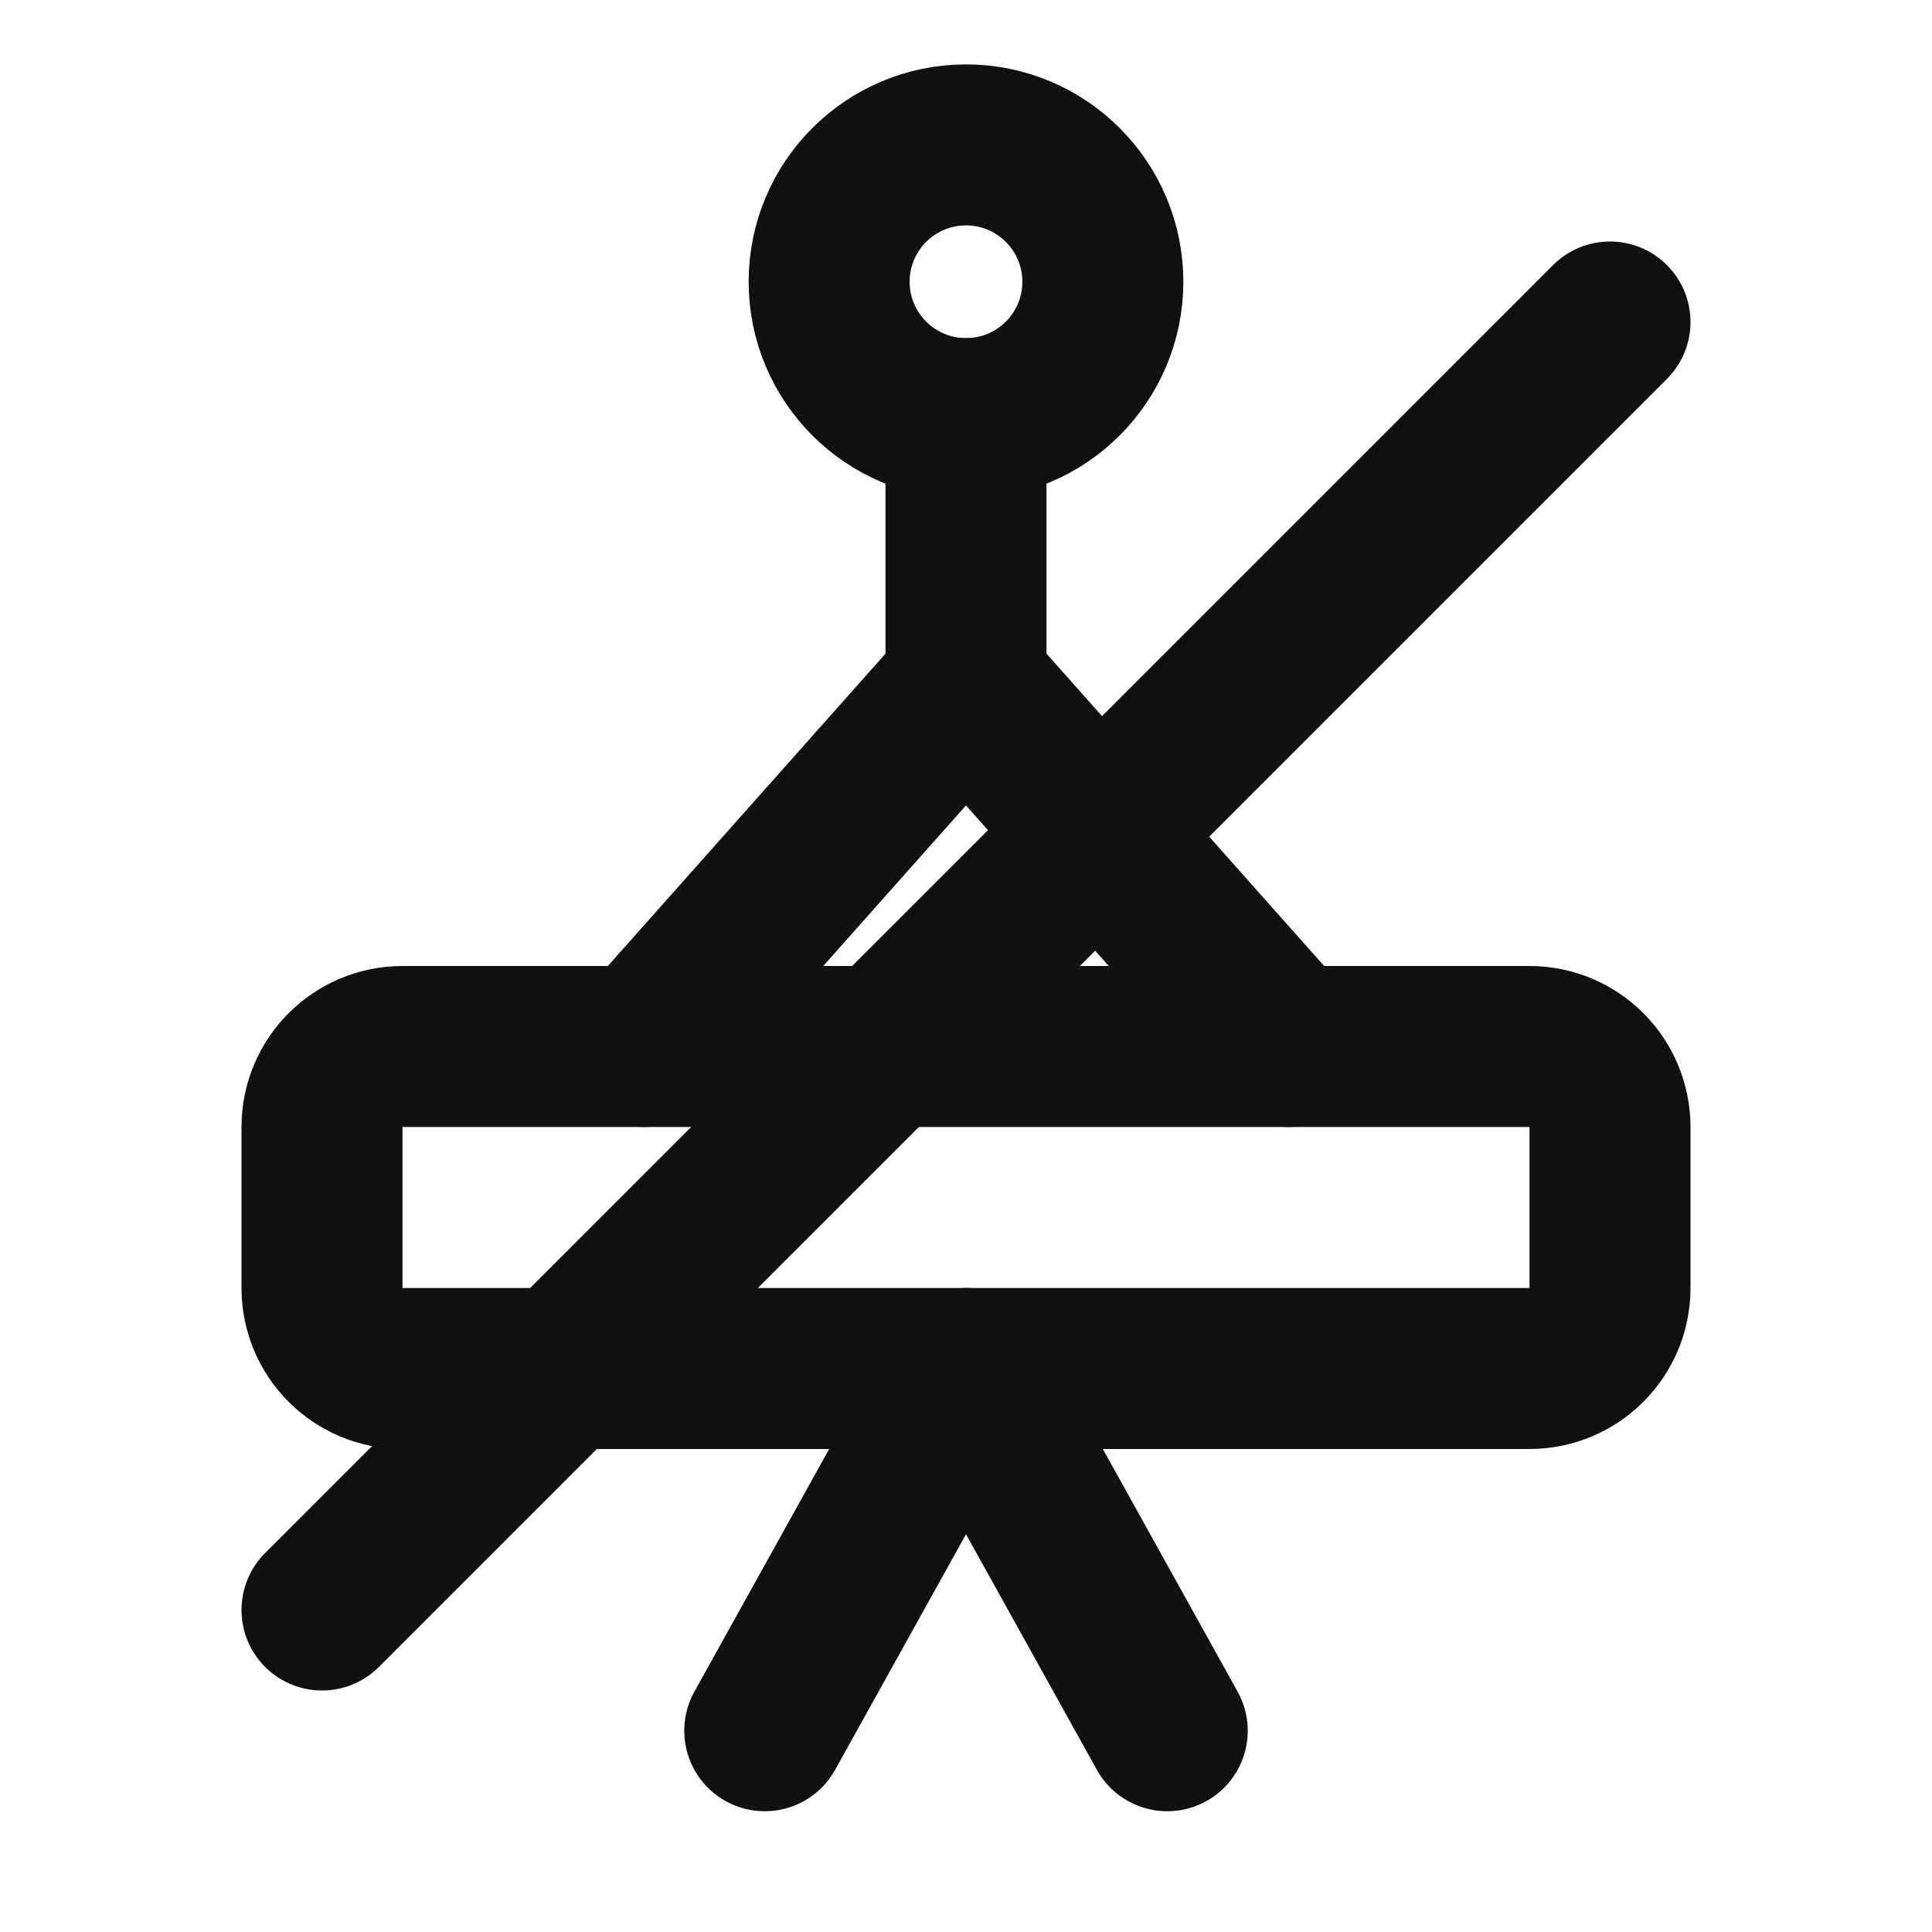
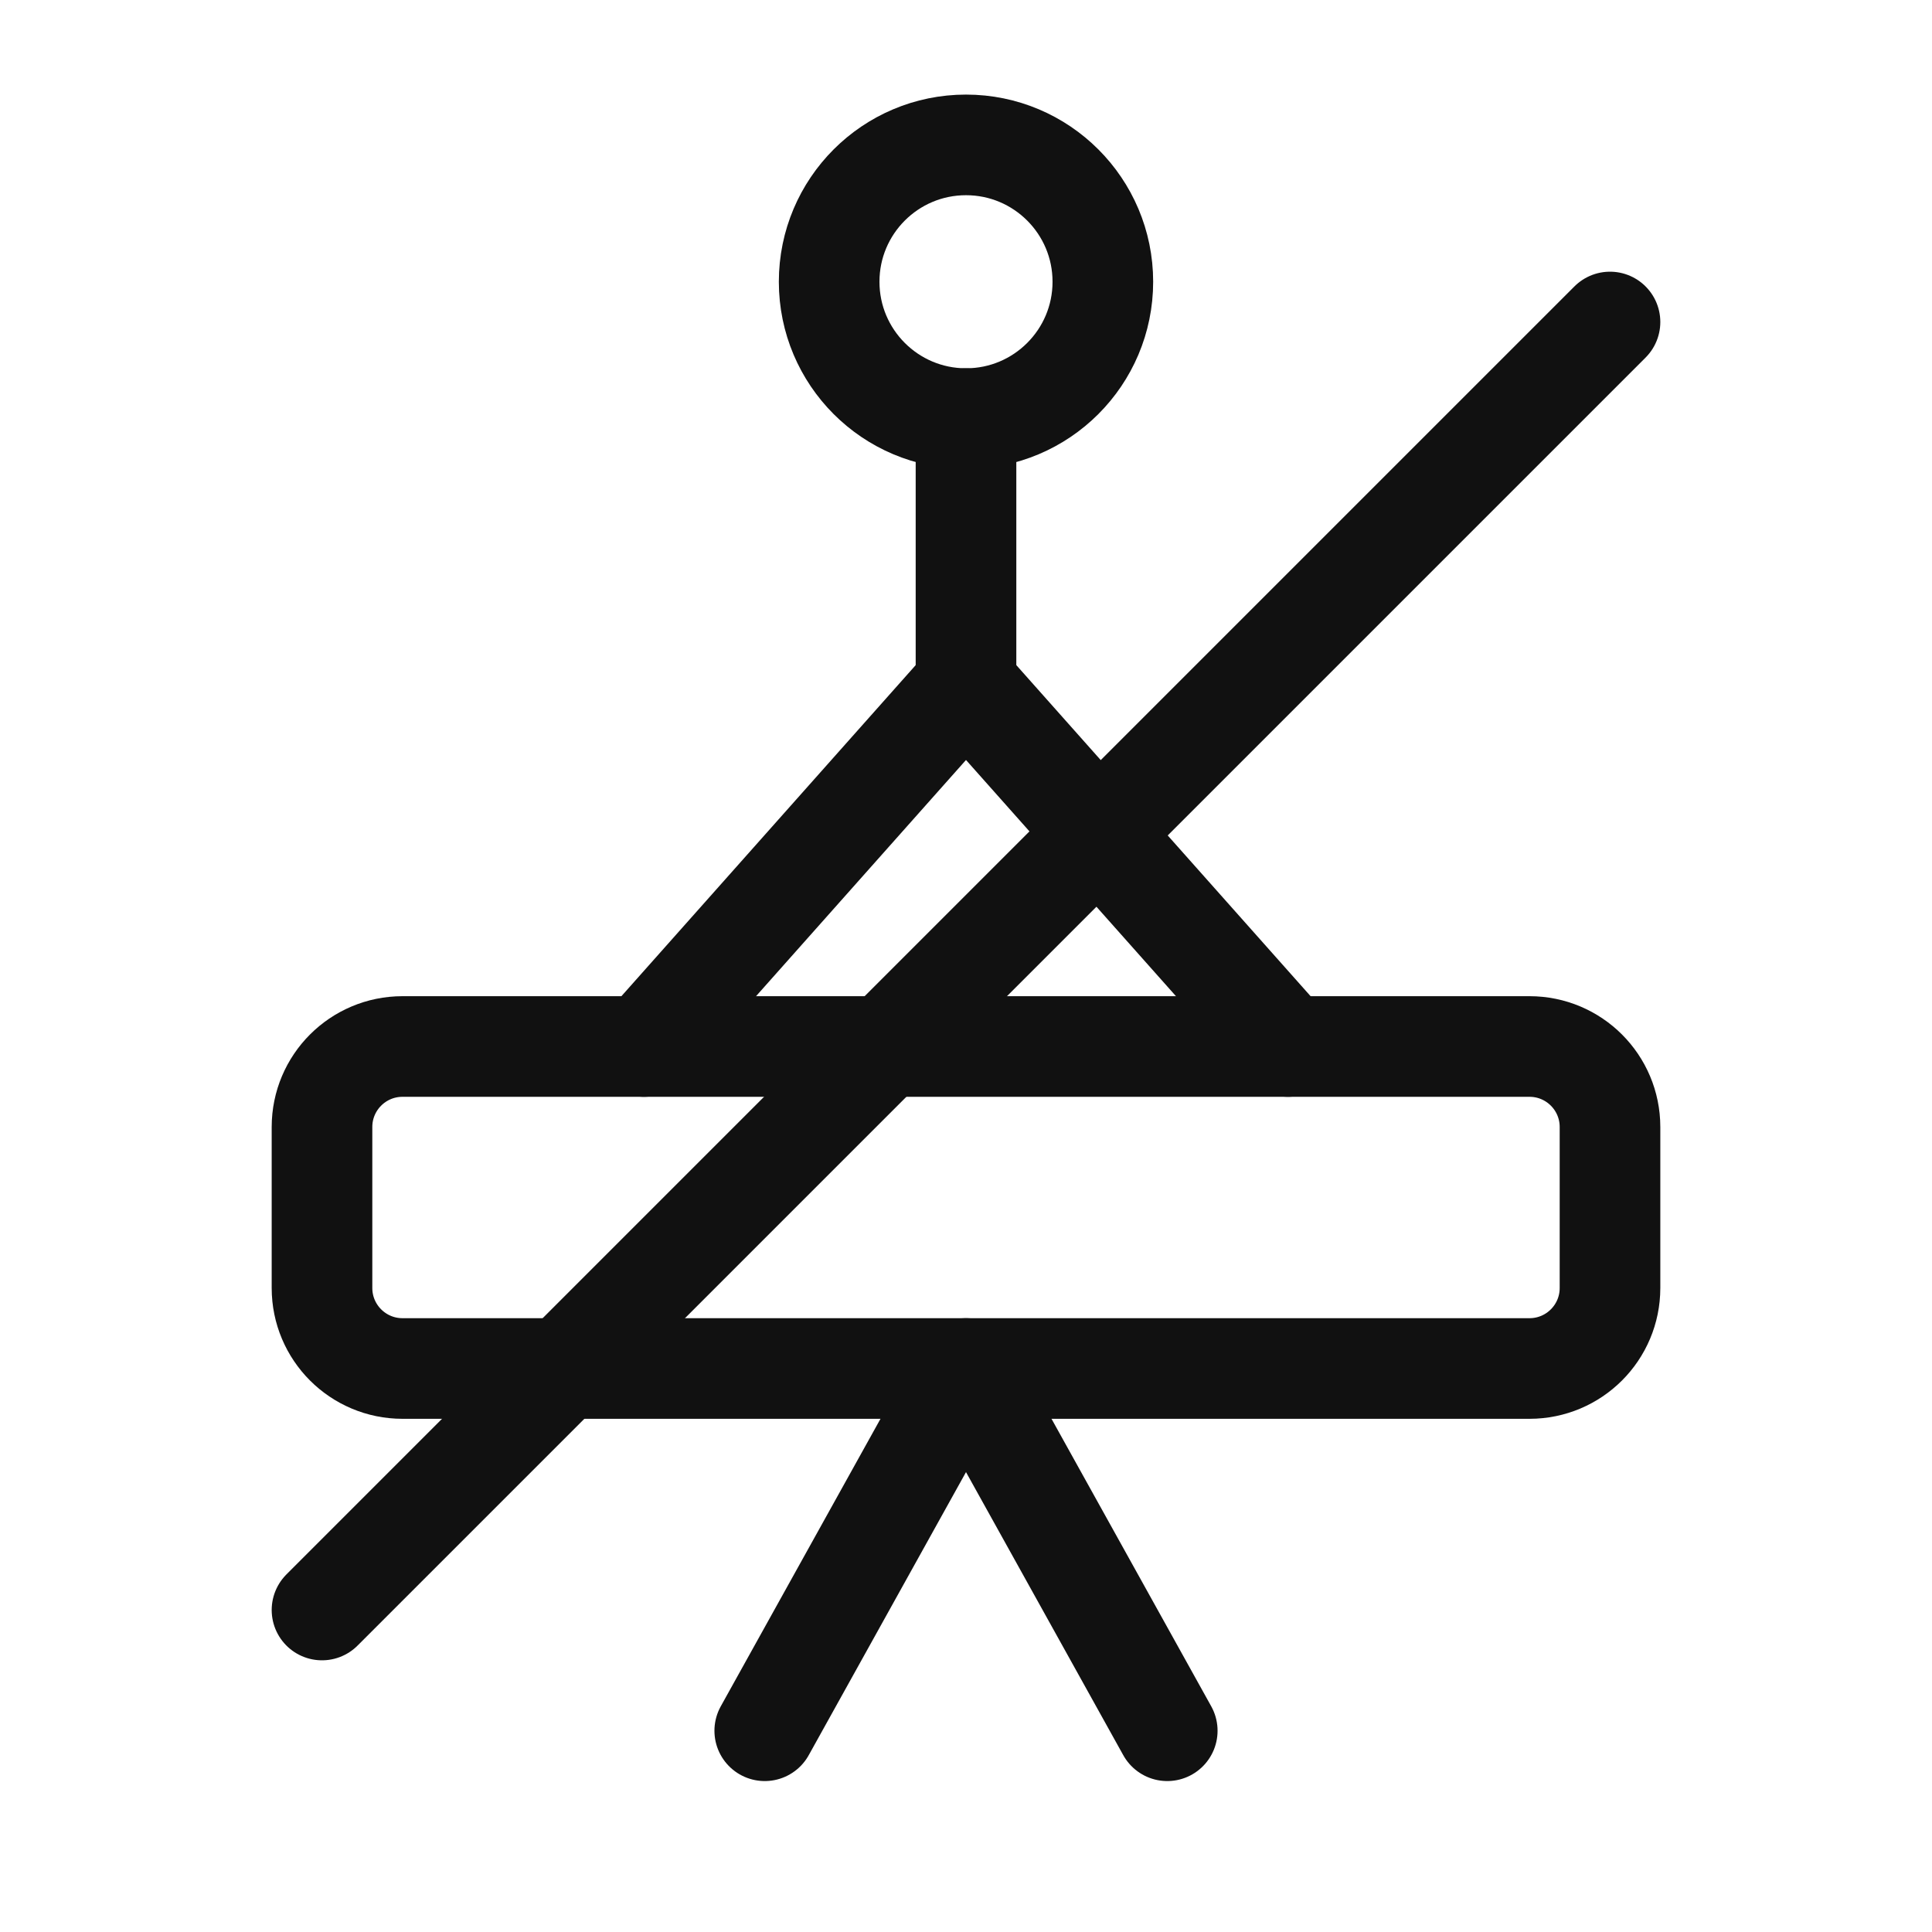
<svg xmlns="http://www.w3.org/2000/svg" viewBox="0 0 24 24" preserveAspectRatio="xMinYMid meet">
-   <g fill="none" stroke="#111" stroke-width="2" stroke-linecap="round" stroke-linejoin="round">
+   <g fill="none" stroke="#111" stroke-width="1.25" stroke-linecap="round" stroke-linejoin="round">
    <circle cx="12" cy="3.5" r="1.7" />
    <path d="M12 5.2v3.3" />
    <path d="m8 13 4-4.5 4 4.5" />
    <path d="m9.5 21.5 2.5-4.5 2.5 4.5" />
    <rect x="4" y="13" width="16" height="4" rx="1" />
    <path d="M4 20 20 4" />
  </g>
</svg>
